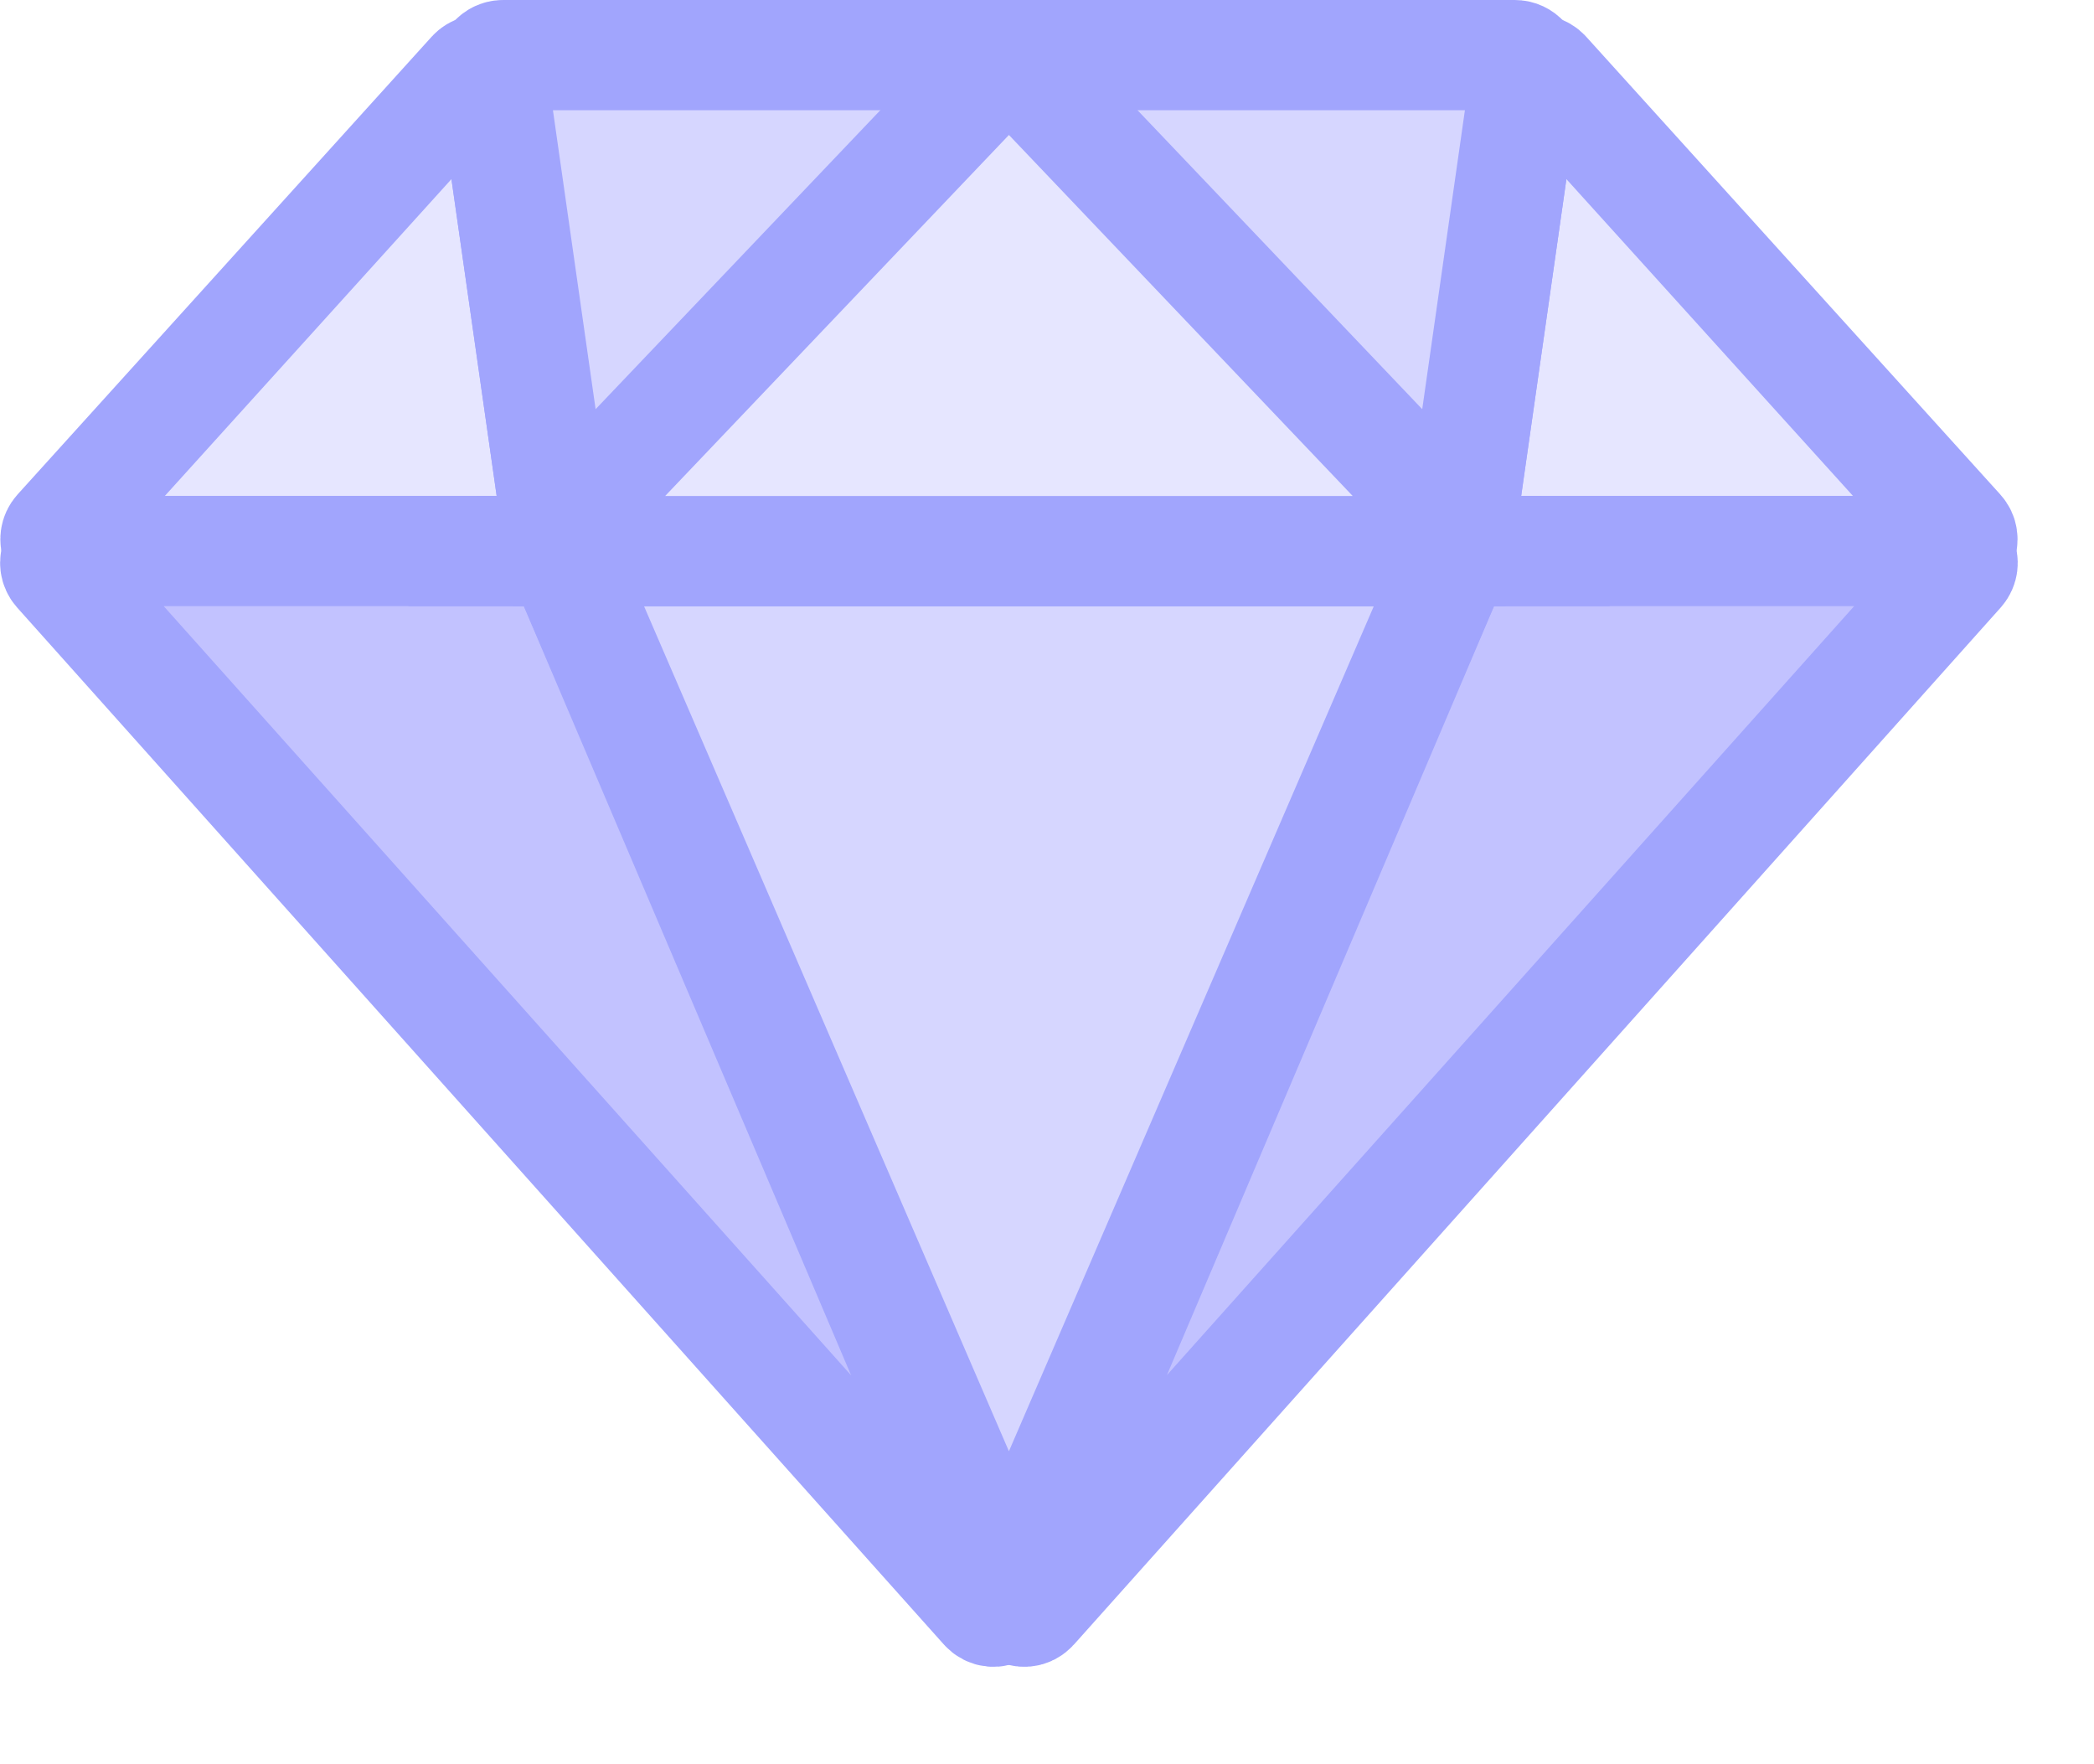
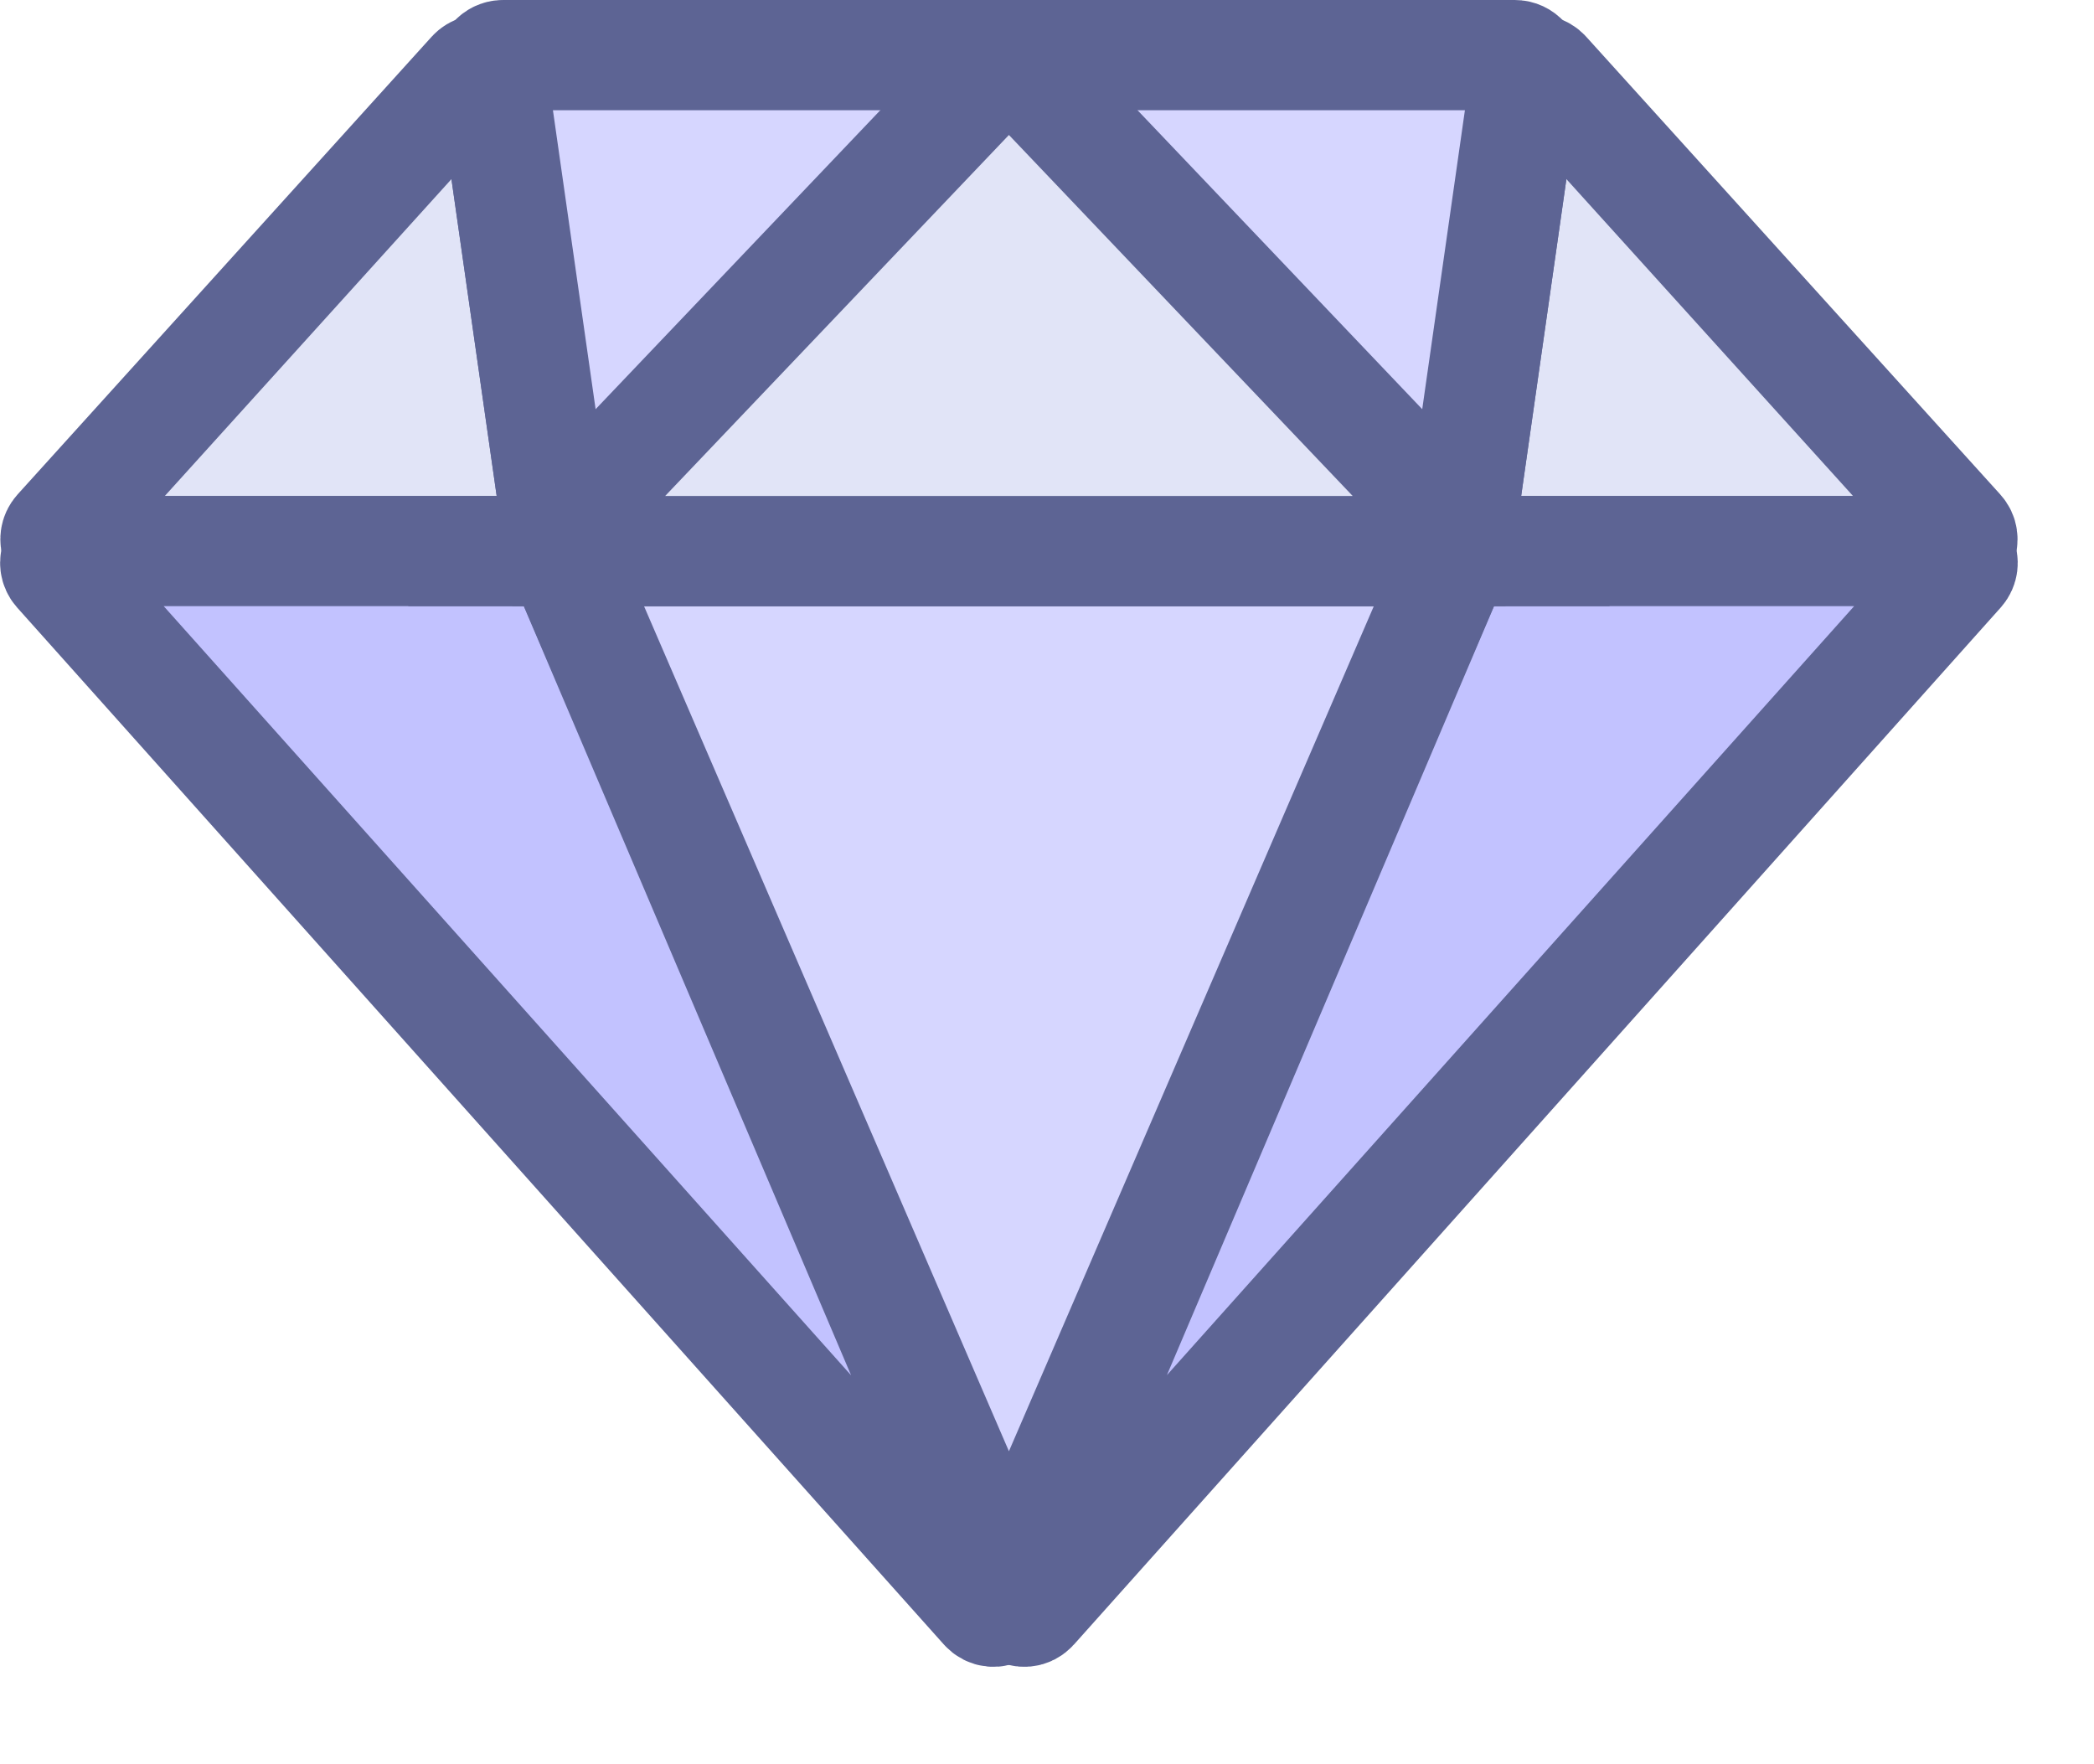
<svg xmlns="http://www.w3.org/2000/svg" width="19" height="16" viewBox="0 0 19 16" fill="none">
-   <path d="M5.083 5H0.61C0.517 5 0.469 4.89 0.531 4.821L4.287 0.669C4.348 0.602 4.46 0.636 4.473 0.726L5.083 5Z" fill="#E6E6FF" stroke="#A1A5FD" />
-   <path d="M13.226 5H17.699C17.792 5 17.841 4.89 17.778 4.821L14.022 0.669C13.961 0.602 13.849 0.636 13.836 0.726L13.226 5Z" fill="#E6E6FF" stroke="#A1A5FD" />
-   <path d="M5.083 5H0.608C0.516 5 0.467 5.109 0.528 5.179L8.936 14.587C9.017 14.678 9.162 14.585 9.115 14.474L5.083 5Z" fill="#C2C2FF" stroke="#A1A5FD" />
-   <path d="M13.226 5H17.701C17.793 5 17.842 5.109 17.781 5.179L9.373 14.587C9.292 14.678 9.147 14.585 9.195 14.474L13.226 5Z" fill="#C2C2FF" stroke="#A1A5FD" />
-   <path d="M13.226 5H5.083L9.056 14.201C9.093 14.287 9.216 14.287 9.253 14.201L13.226 5Z" fill="#D6D6FF" stroke="#A1A5FD" />
-   <path d="M13.745 0.5H4.564C4.499 0.5 4.449 0.558 4.458 0.622L5.083 5H13.226L13.851 0.622C13.861 0.558 13.81 0.5 13.745 0.5Z" fill="#D6D6FF" stroke="#A1A5FD" />
-   <path d="M13.44 5H4.869L9.077 0.581C9.119 0.537 9.19 0.537 9.232 0.581L13.44 5Z" fill="#E6E6FF" stroke="#A1A5FD" />
+   <path d="M5.083 5H0.61C0.517 5 0.469 4.89 0.531 4.821L4.287 0.669C4.348 0.602 4.46 0.636 4.473 0.726L5.083 5Z" fill="#E1E4F7" stroke="#5D6494" />
+   <path d="M13.226 5H17.699C17.792 5 17.841 4.89 17.778 4.821L14.022 0.669C13.961 0.602 13.849 0.636 13.836 0.726L13.226 5Z" fill="#E1E4F7" stroke="#5D6494" />
+   <path d="M5.083 5H0.608C0.516 5 0.467 5.109 0.528 5.179L8.936 14.587C9.017 14.678 9.162 14.585 9.115 14.474L5.083 5Z" fill="#C2C2FF" stroke="#5D6494" />
+   <path d="M13.226 5H17.701C17.793 5 17.842 5.109 17.781 5.179L9.373 14.587C9.292 14.678 9.147 14.585 9.195 14.474L13.226 5Z" fill="#C2C2FF" stroke="#5D6494" />
+   <path d="M13.226 5H5.083L9.056 14.201C9.093 14.287 9.216 14.287 9.253 14.201L13.226 5Z" fill="#D6D6FF" stroke="#5D6494" />
+   <path d="M13.745 0.5H4.564C4.499 0.5 4.449 0.558 4.458 0.622L5.083 5H13.226L13.851 0.622C13.861 0.558 13.81 0.5 13.745 0.5Z" fill="#D6D6FF" stroke="#5D6494" />
+   <path d="M13.44 5H4.869L9.077 0.581C9.119 0.537 9.19 0.537 9.232 0.581L13.44 5Z" fill="#E1E4F7" stroke="#5D6494" />
</svg>
